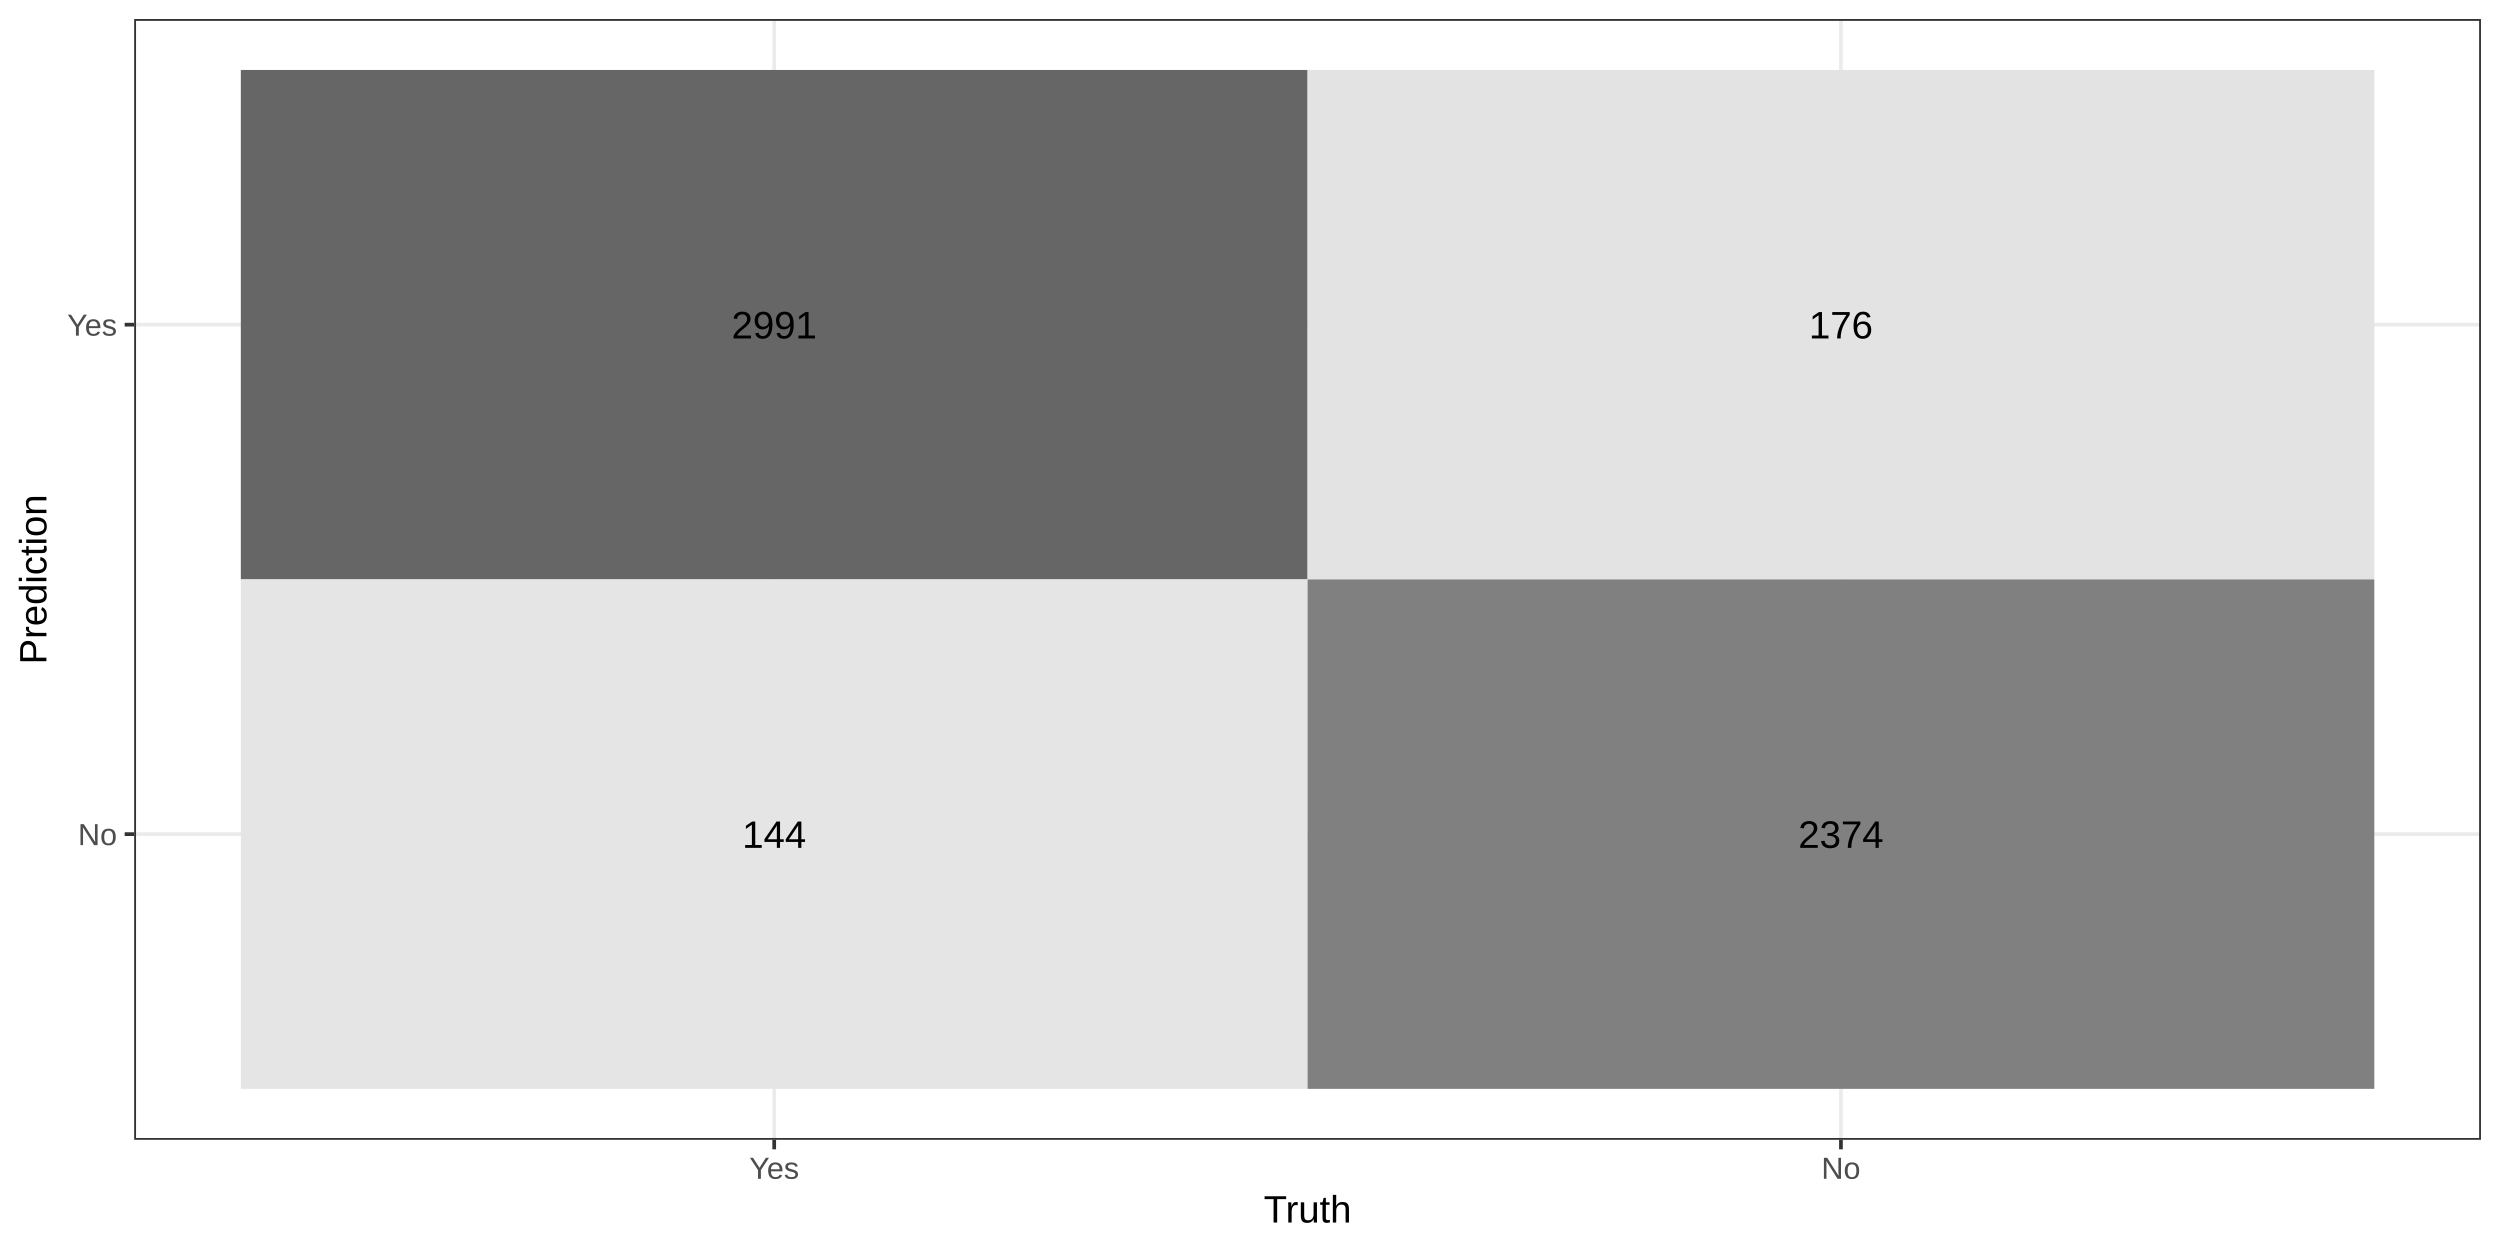
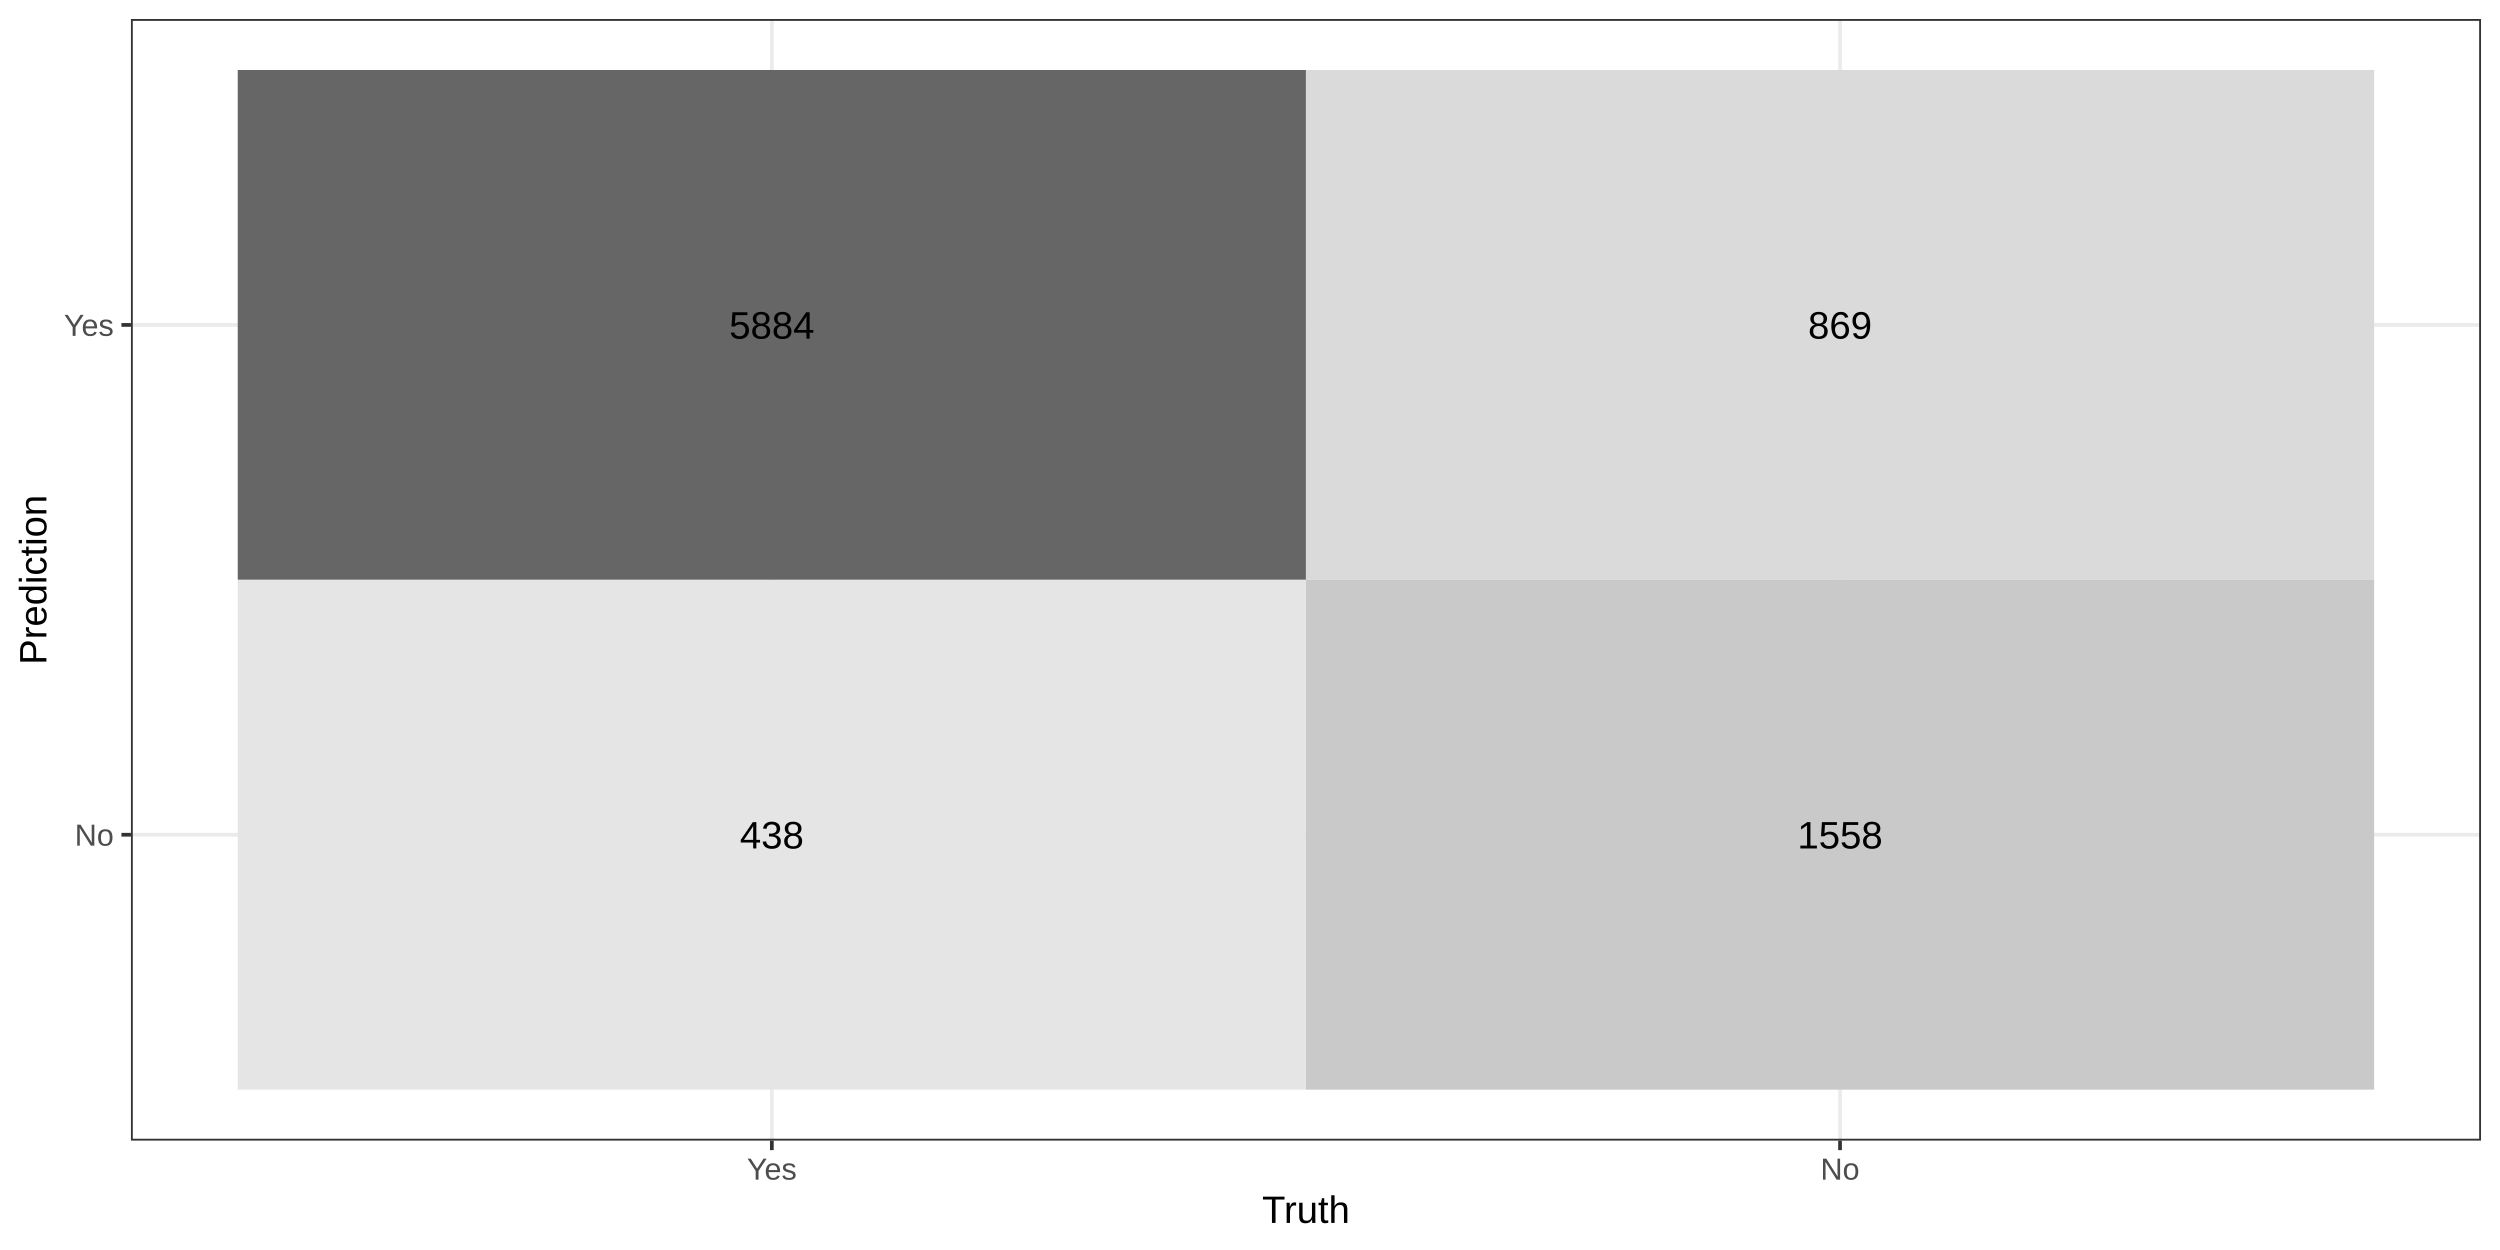
- <svg xmlns="http://www.w3.org/2000/svg" class="svglite" width="720.00pt" height="360.00pt" viewBox="0 0 720.00 360.00">
-   <defs>
-     <style type="text/css">
+ <svg xmlns="http://www.w3.org/2000/svg" width="720.00pt" height="360.00pt" viewBox="0 0 720.00 360.00">
+   <g class="svglite">
+     <defs>
+       <style type="text/css">
    .svglite line, .svglite polyline, .svglite polygon, .svglite path, .svglite rect, .svglite circle {
      fill: none;
      stroke: #000000;
      stroke-linecap: round;
      stroke-linejoin: round;
      stroke-miterlimit: 10.00;
    }
    .svglite text {
      white-space: pre;
    }
+     .svglite g.glyphgroup path {
+       fill: inherit;
+       stroke: none;
+     }
  </style>
-   </defs>
-   <rect width="100%" height="100%" style="stroke: none; fill: #FFFFFF;" />
-   <defs>
-     <clipPath id="cpMC4wMHw3MjAuMDB8MC4wMHwzNjAuMDA=">
-       <rect x="0.00" y="0.00" width="720.00" height="360.00" />
-     </clipPath>
-   </defs>
-   <g clip-path="url(#cpMC4wMHw3MjAuMDB8MC4wMHwzNjAuMDA=)">
-     <rect x="0.00" y="0.00" width="720.00" height="360.00" style="stroke-width: 1.07; stroke: #FFFFFF; fill: #FFFFFF;" />
-   </g>
-   <defs>
-     <clipPath id="cpMzguNjR8NzE0LjUyfDUuNDh8MzI4LjI3">
-       <rect x="38.64" y="5.48" width="675.88" height="322.79" />
-     </clipPath>
-   </defs>
-   <g clip-path="url(#cpMzguNjR8NzE0LjUyfDUuNDh8MzI4LjI3)">
-     <polyline points="38.64,240.23 714.52,240.23 " style="stroke-width: 1.07; stroke: #EBEBEB; stroke-linecap: butt;" />
-     <polyline points="38.64,93.51 714.52,93.51 " style="stroke-width: 1.07; stroke: #EBEBEB; stroke-linecap: butt;" />
-     <polyline points="222.97,328.27 222.97,5.48 " style="stroke-width: 1.07; stroke: #EBEBEB; stroke-linecap: butt;" />
-     <polyline points="530.19,328.27 530.19,5.48 " style="stroke-width: 1.07; stroke: #EBEBEB; stroke-linecap: butt;" />
-     <rect x="69.36" y="20.15" width="307.22" height="146.72" style="stroke-width: 0.21; stroke: none; stroke-linecap: butt; stroke-linejoin: miter; fill: #666666;" />
-     <rect x="69.36" y="166.87" width="307.22" height="146.72" style="stroke-width: 0.21; stroke: none; stroke-linecap: butt; stroke-linejoin: miter; fill: #E5E5E5;" />
-     <rect x="376.58" y="20.15" width="307.22" height="146.72" style="stroke-width: 0.21; stroke: none; stroke-linecap: butt; stroke-linejoin: miter; fill: #E3E3E3;" />
-     <rect x="376.58" y="166.87" width="307.22" height="146.72" style="stroke-width: 0.21; stroke: none; stroke-linecap: butt; stroke-linejoin: miter; fill: #808080;" />
-     <text x="222.97" y="97.47" text-anchor="middle" style="font-size: 11.04px; font-family: &quot;Arial&quot;;" textLength="24.54px" lengthAdjust="spacingAndGlyphs">2991</text>
-     <text x="222.97" y="244.19" text-anchor="middle" style="font-size: 11.04px; font-family: &quot;Arial&quot;;" textLength="18.40px" lengthAdjust="spacingAndGlyphs">144</text>
-     <text x="530.19" y="97.47" text-anchor="middle" style="font-size: 11.04px; font-family: &quot;Arial&quot;;" textLength="18.40px" lengthAdjust="spacingAndGlyphs">176</text>
-     <text x="530.19" y="244.19" text-anchor="middle" style="font-size: 11.04px; font-family: &quot;Arial&quot;;" textLength="24.54px" lengthAdjust="spacingAndGlyphs">2374</text>
-     <rect x="38.64" y="5.48" width="675.88" height="322.79" style="stroke-width: 1.07; stroke: #333333;" />
-   </g>
-   <g clip-path="url(#cpMC4wMHw3MjAuMDB8MC4wMHwzNjAuMDA=)">
-     <text x="33.71" y="243.39" text-anchor="end" style="font-size: 8.80px;fill: #4D4D4D; font-family: &quot;Arial&quot;;" textLength="11.25px" lengthAdjust="spacingAndGlyphs">No</text>
-     <text x="33.71" y="96.67" text-anchor="end" style="font-size: 8.80px;fill: #4D4D4D; font-family: &quot;Arial&quot;;" textLength="15.16px" lengthAdjust="spacingAndGlyphs">Yes</text>
-     <polyline points="35.90,240.23 38.64,240.23 " style="stroke-width: 1.07; stroke: #333333; stroke-linecap: butt;" />
-     <polyline points="35.90,93.51 38.64,93.51 " style="stroke-width: 1.07; stroke: #333333; stroke-linecap: butt;" />
-     <polyline points="222.97,331.01 222.97,328.27 " style="stroke-width: 1.07; stroke: #333333; stroke-linecap: butt;" />
-     <polyline points="530.19,331.01 530.19,328.27 " style="stroke-width: 1.07; stroke: #333333; stroke-linecap: butt;" />
-     <text x="222.97" y="339.50" text-anchor="middle" style="font-size: 8.80px;fill: #4D4D4D; font-family: &quot;Arial&quot;;" textLength="15.16px" lengthAdjust="spacingAndGlyphs">Yes</text>
-     <text x="530.19" y="339.50" text-anchor="middle" style="font-size: 8.80px;fill: #4D4D4D; font-family: &quot;Arial&quot;;" textLength="11.25px" lengthAdjust="spacingAndGlyphs">No</text>
-     <text x="376.58" y="352.09" text-anchor="middle" style="font-size: 11.00px; font-family: &quot;Arial&quot;;" textLength="25.68px" lengthAdjust="spacingAndGlyphs">Truth</text>
-     <text transform="translate(13.37,166.87) rotate(-90)" text-anchor="middle" style="font-size: 11.00px; font-family: &quot;Arial&quot;;" textLength="48.92px" lengthAdjust="spacingAndGlyphs">Prediction</text>
+     </defs>
+     <rect width="100%" height="100%" style="stroke: none; fill: #FFFFFF;" />
+     <defs>
+       <clipPath id="cpMC4wMHw3MjAuMDB8MC4wMHwzNjAuMDA=">
+         <rect x="0.00" y="0.00" width="720.00" height="360.00" />
+       </clipPath>
+     </defs>
+     <g clip-path="url(#cpMC4wMHw3MjAuMDB8MC4wMHwzNjAuMDA=)">
+       <rect x="0.00" y="0.00" width="720.00" height="360.00" style="stroke-width: 1.07; stroke: #FFFFFF; fill: #FFFFFF;" />
+     </g>
+     <defs>
+       <clipPath id="cpMzcuNzF8NzE0LjUyfDUuNDh8MzI4LjUw">
+         <rect x="37.71" y="5.48" width="676.82" height="323.02" />
+       </clipPath>
+     </defs>
+     <g clip-path="url(#cpMzcuNzF8NzE0LjUyfDUuNDh8MzI4LjUw)">
+       <polyline points="37.71,240.41 714.52,240.41 " style="stroke-width: 1.07; stroke: #EBEBEB; stroke-linecap: butt;" />
+       <polyline points="37.71,93.58 714.52,93.58 " style="stroke-width: 1.07; stroke: #EBEBEB; stroke-linecap: butt;" />
+       <polyline points="222.29,328.50 222.29,5.48 " style="stroke-width: 1.07; stroke: #EBEBEB; stroke-linecap: butt;" />
+       <polyline points="529.93,328.50 529.93,5.48 " style="stroke-width: 1.07; stroke: #EBEBEB; stroke-linecap: butt;" />
+       <rect x="68.47" y="20.16" width="307.64" height="146.83" style="stroke-width: 0.21; stroke: none; stroke-linecap: butt; stroke-linejoin: miter; fill: #666666;" />
+       <rect x="68.47" y="166.99" width="307.64" height="146.83" style="stroke-width: 0.21; stroke: none; stroke-linecap: butt; stroke-linejoin: miter; fill: #E5E5E5;" />
+       <rect x="376.11" y="20.16" width="307.64" height="146.83" style="stroke-width: 0.21; stroke: none; stroke-linecap: butt; stroke-linejoin: miter; fill: #DADADA;" />
+       <rect x="376.11" y="166.99" width="307.64" height="146.83" style="stroke-width: 0.21; stroke: none; stroke-linecap: butt; stroke-linejoin: miter; fill: #C9C9C9;" />
+       <text x="222.29" y="97.53" text-anchor="middle" style="font-size: 11.04px; font-family: &quot;Arial&quot;;" textLength="24.56px" lengthAdjust="spacingAndGlyphs">5884</text>
+       <text x="222.29" y="244.36" text-anchor="middle" style="font-size: 11.04px; font-family: &quot;Arial&quot;;" textLength="18.42px" lengthAdjust="spacingAndGlyphs">438</text>
+       <text x="529.93" y="97.53" text-anchor="middle" style="font-size: 11.04px; font-family: &quot;Arial&quot;;" textLength="18.42px" lengthAdjust="spacingAndGlyphs">869</text>
+       <text x="529.93" y="244.36" text-anchor="middle" style="font-size: 11.04px; font-family: &quot;Arial&quot;;" textLength="24.56px" lengthAdjust="spacingAndGlyphs">1558</text>
+       <rect x="37.71" y="5.48" width="676.82" height="323.02" style="stroke-width: 1.07; stroke: #333333;" />
+     </g>
+     <g clip-path="url(#cpMC4wMHw3MjAuMDB8MC4wMHwzNjAuMDA=)">
+       <text x="32.77" y="243.56" text-anchor="end" style="font-size: 8.80px;fill: #4D4D4D; font-family: &quot;Arial&quot;;" textLength="11.25px" lengthAdjust="spacingAndGlyphs">No</text>
+       <text x="32.77" y="96.73" text-anchor="end" style="font-size: 8.80px;fill: #4D4D4D; font-family: &quot;Arial&quot;;" textLength="14.36px" lengthAdjust="spacingAndGlyphs">Yes</text>
+       <polyline points="34.97,240.41 37.71,240.41 " style="stroke-width: 1.07; stroke: #333333; stroke-linecap: butt;" />
+       <polyline points="34.97,93.58 37.71,93.58 " style="stroke-width: 1.07; stroke: #333333; stroke-linecap: butt;" />
+       <polyline points="222.29,331.24 222.29,328.50 " style="stroke-width: 1.07; stroke: #333333; stroke-linecap: butt;" />
+       <polyline points="529.93,331.24 529.93,328.50 " style="stroke-width: 1.07; stroke: #333333; stroke-linecap: butt;" />
+       <text x="222.29" y="339.74" text-anchor="middle" style="font-size: 8.80px;fill: #4D4D4D; font-family: &quot;Arial&quot;;" textLength="14.36px" lengthAdjust="spacingAndGlyphs">Yes</text>
+       <text x="529.93" y="339.74" text-anchor="middle" style="font-size: 8.80px;fill: #4D4D4D; font-family: &quot;Arial&quot;;" textLength="11.25px" lengthAdjust="spacingAndGlyphs">No</text>
+       <text x="376.11" y="352.20" text-anchor="middle" style="font-size: 11.00px; font-family: &quot;Arial&quot;;" textLength="25.28px" lengthAdjust="spacingAndGlyphs">Truth</text>
+       <text transform="translate(13.36,166.99) rotate(-90)" text-anchor="middle" style="font-size: 11.00px; font-family: &quot;Arial&quot;;" textLength="48.94px" lengthAdjust="spacingAndGlyphs">Prediction</text>
+     </g>
  </g>
</svg>
